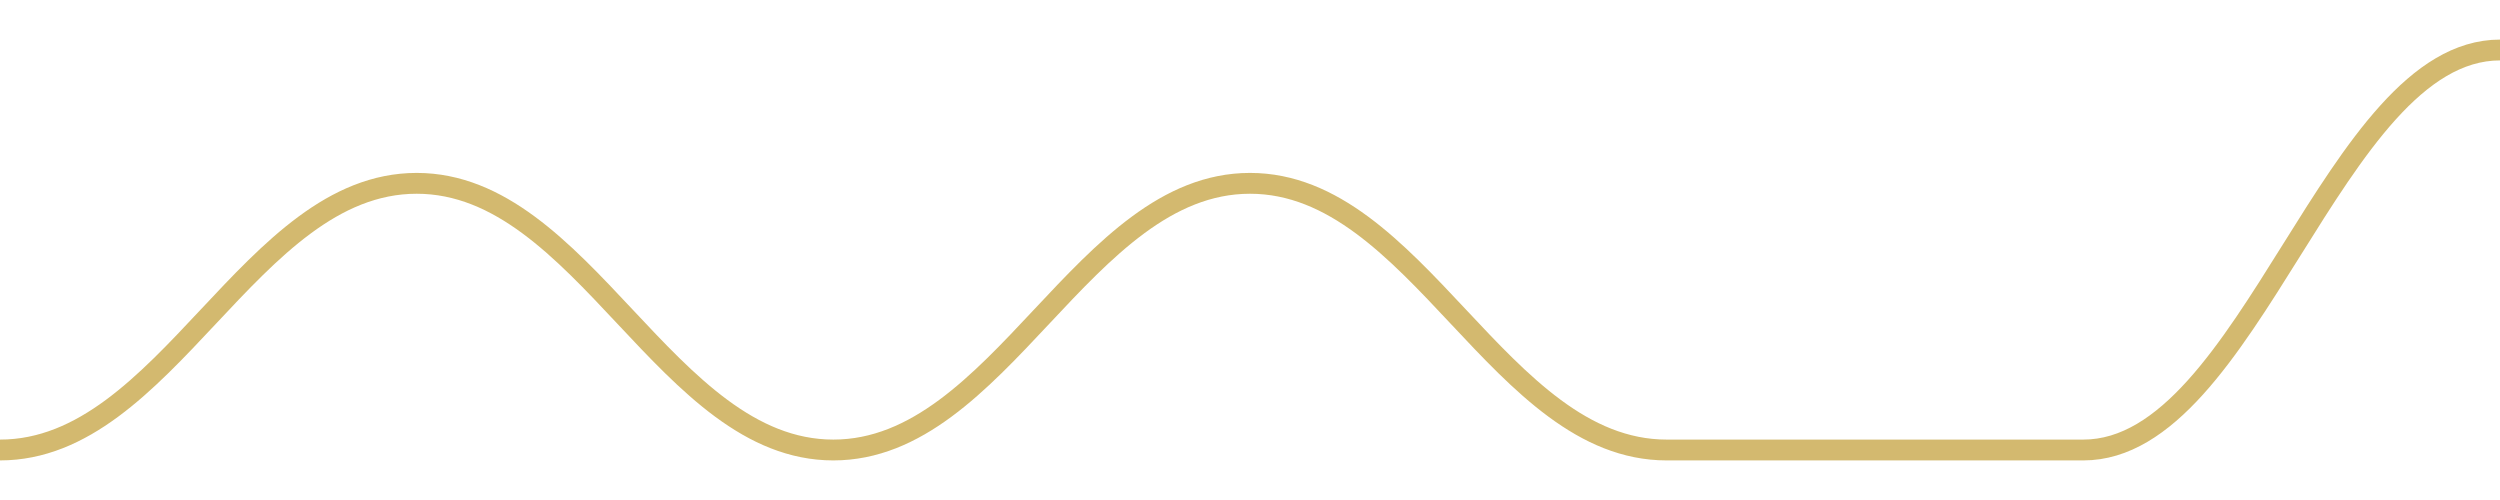
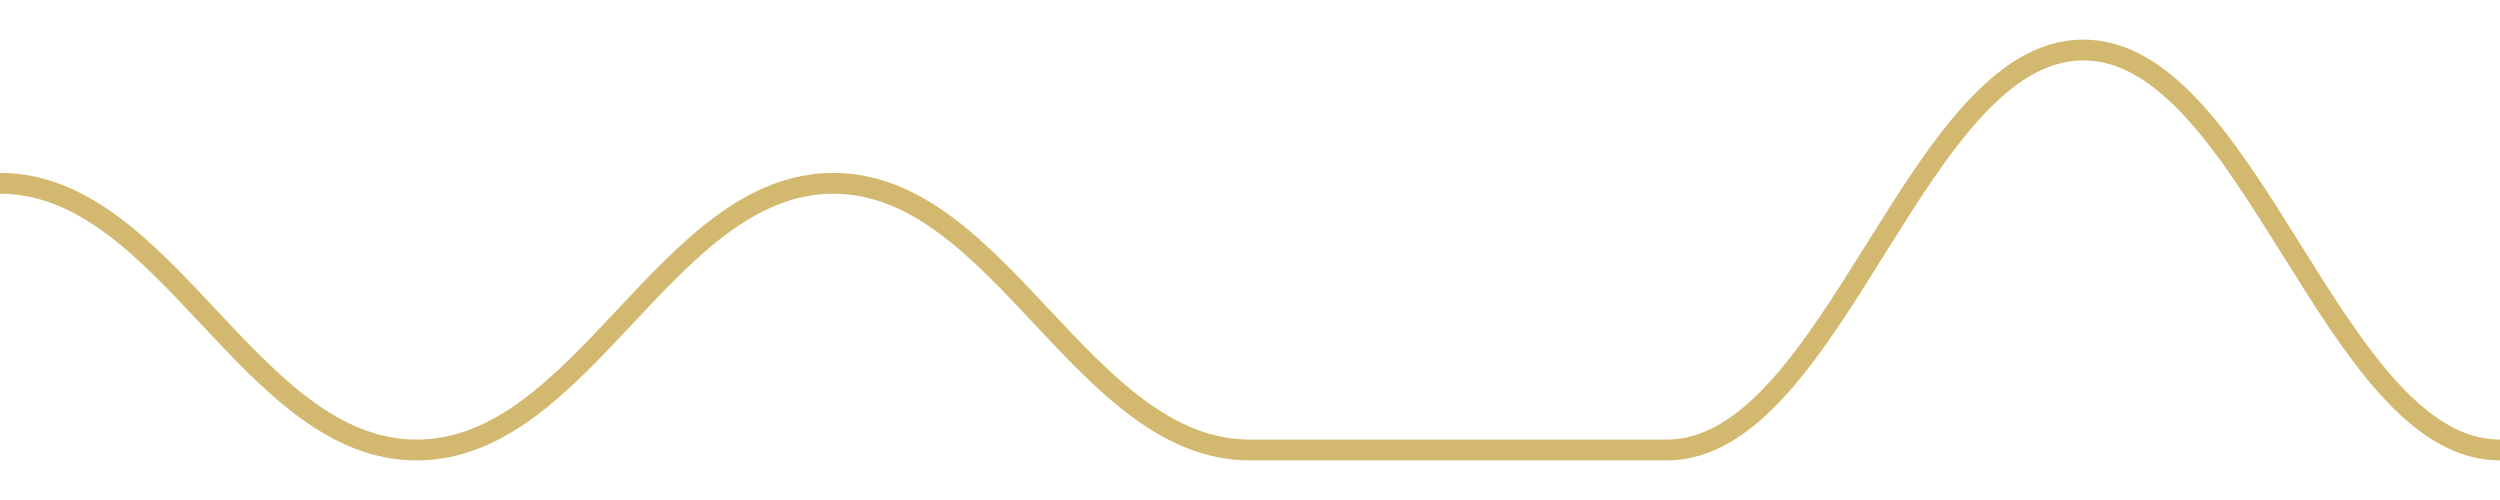
<svg width="180" height="36">
-   <path d="M 0.0,32.4 C 12.0,32.4 18.0,13.2 30.0,13.2 C 42.0,13.2 48.0,32.4 60.0,32.4 C 72.0,32.4 78.0,13.2 90.0,13.2 C 102.0,13.2 108.0,32.4 120.0,32.4 C 132.0,32.4 138.0,32.4 150.0,32.4 C 162.0,32.4 168.0,3.6 180.0,3.6 " fill="none" stroke="#c8a84b" stroke-width="1.5" opacity="0.8" />
+   <path d="M 0.0,13.2 C 12.0,13.2 18.0,32.4 30.0,32.4 C 42.0,32.4 48.0,13.2 60.0,13.2 C 72.0,13.2 78.0,32.4 90.0,32.4 C 102.0,32.4 108.0,32.4 120.0,32.4 C 132.0,32.4 138.0,3.6 150.0,3.6 C 162.0,3.6 168.0,32.4 180.0,32.4 " fill="none" stroke="#c8a84b" stroke-width="1.5" opacity="0.8" />
</svg>
